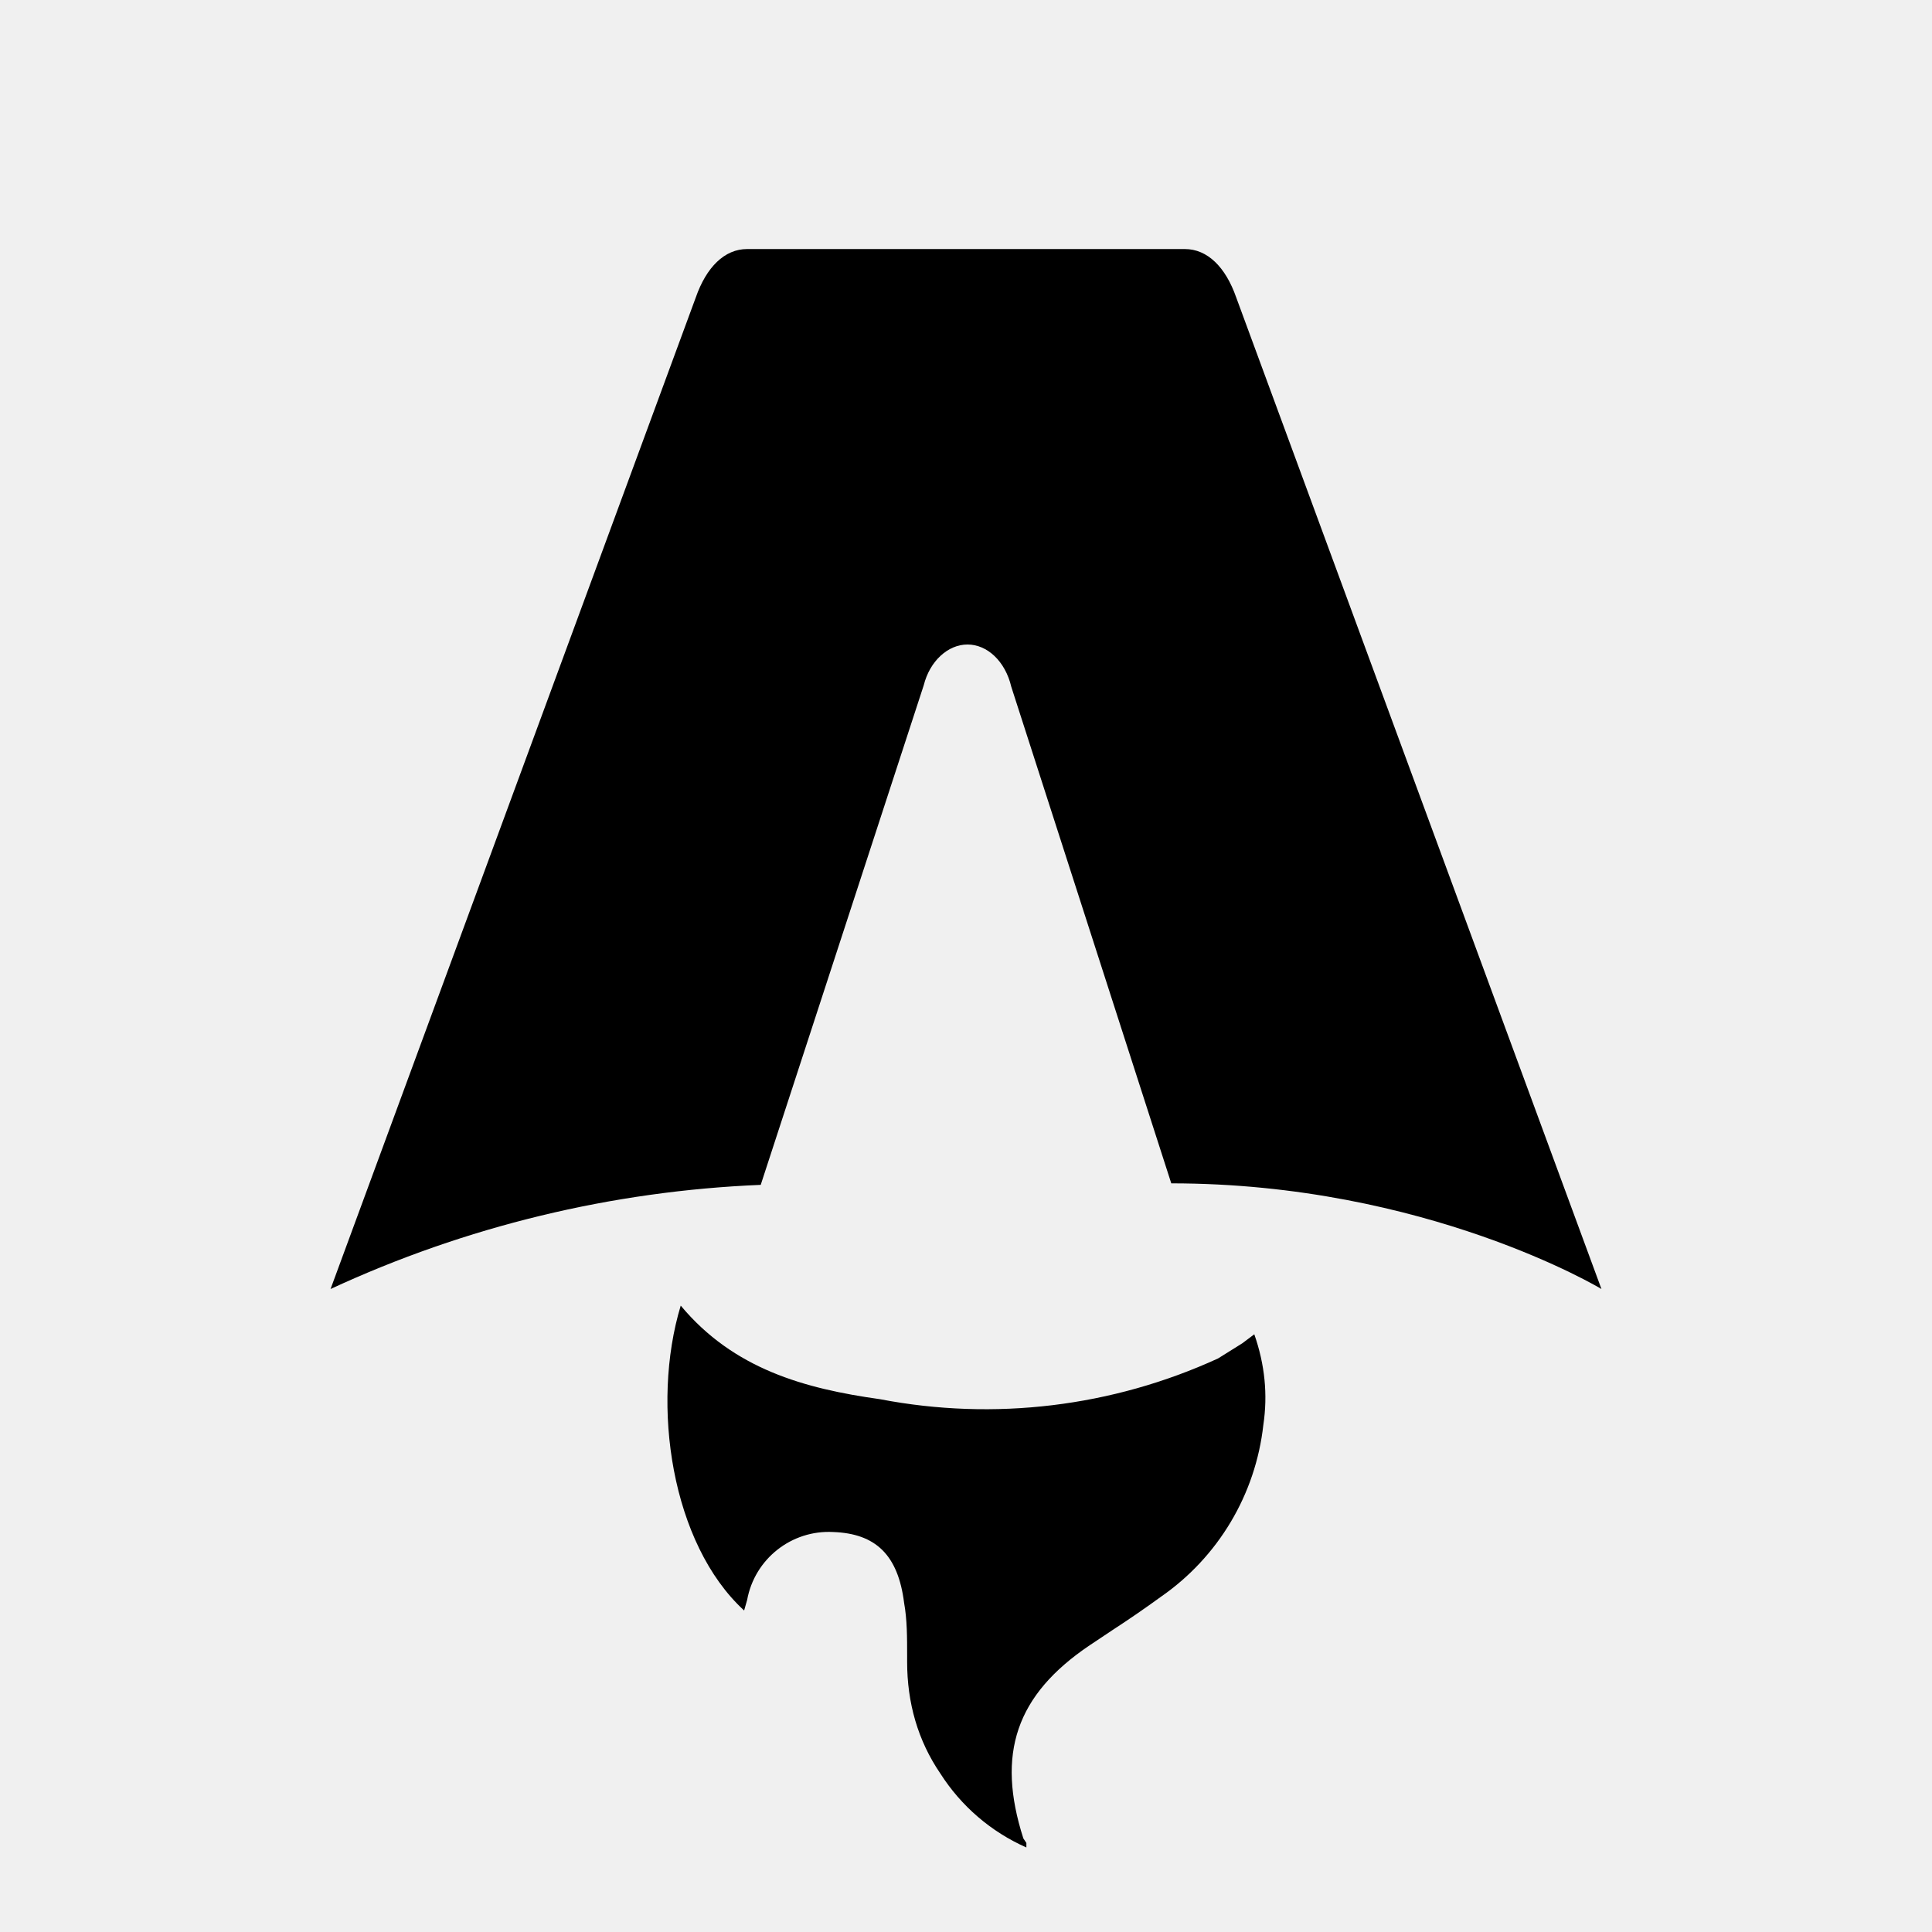
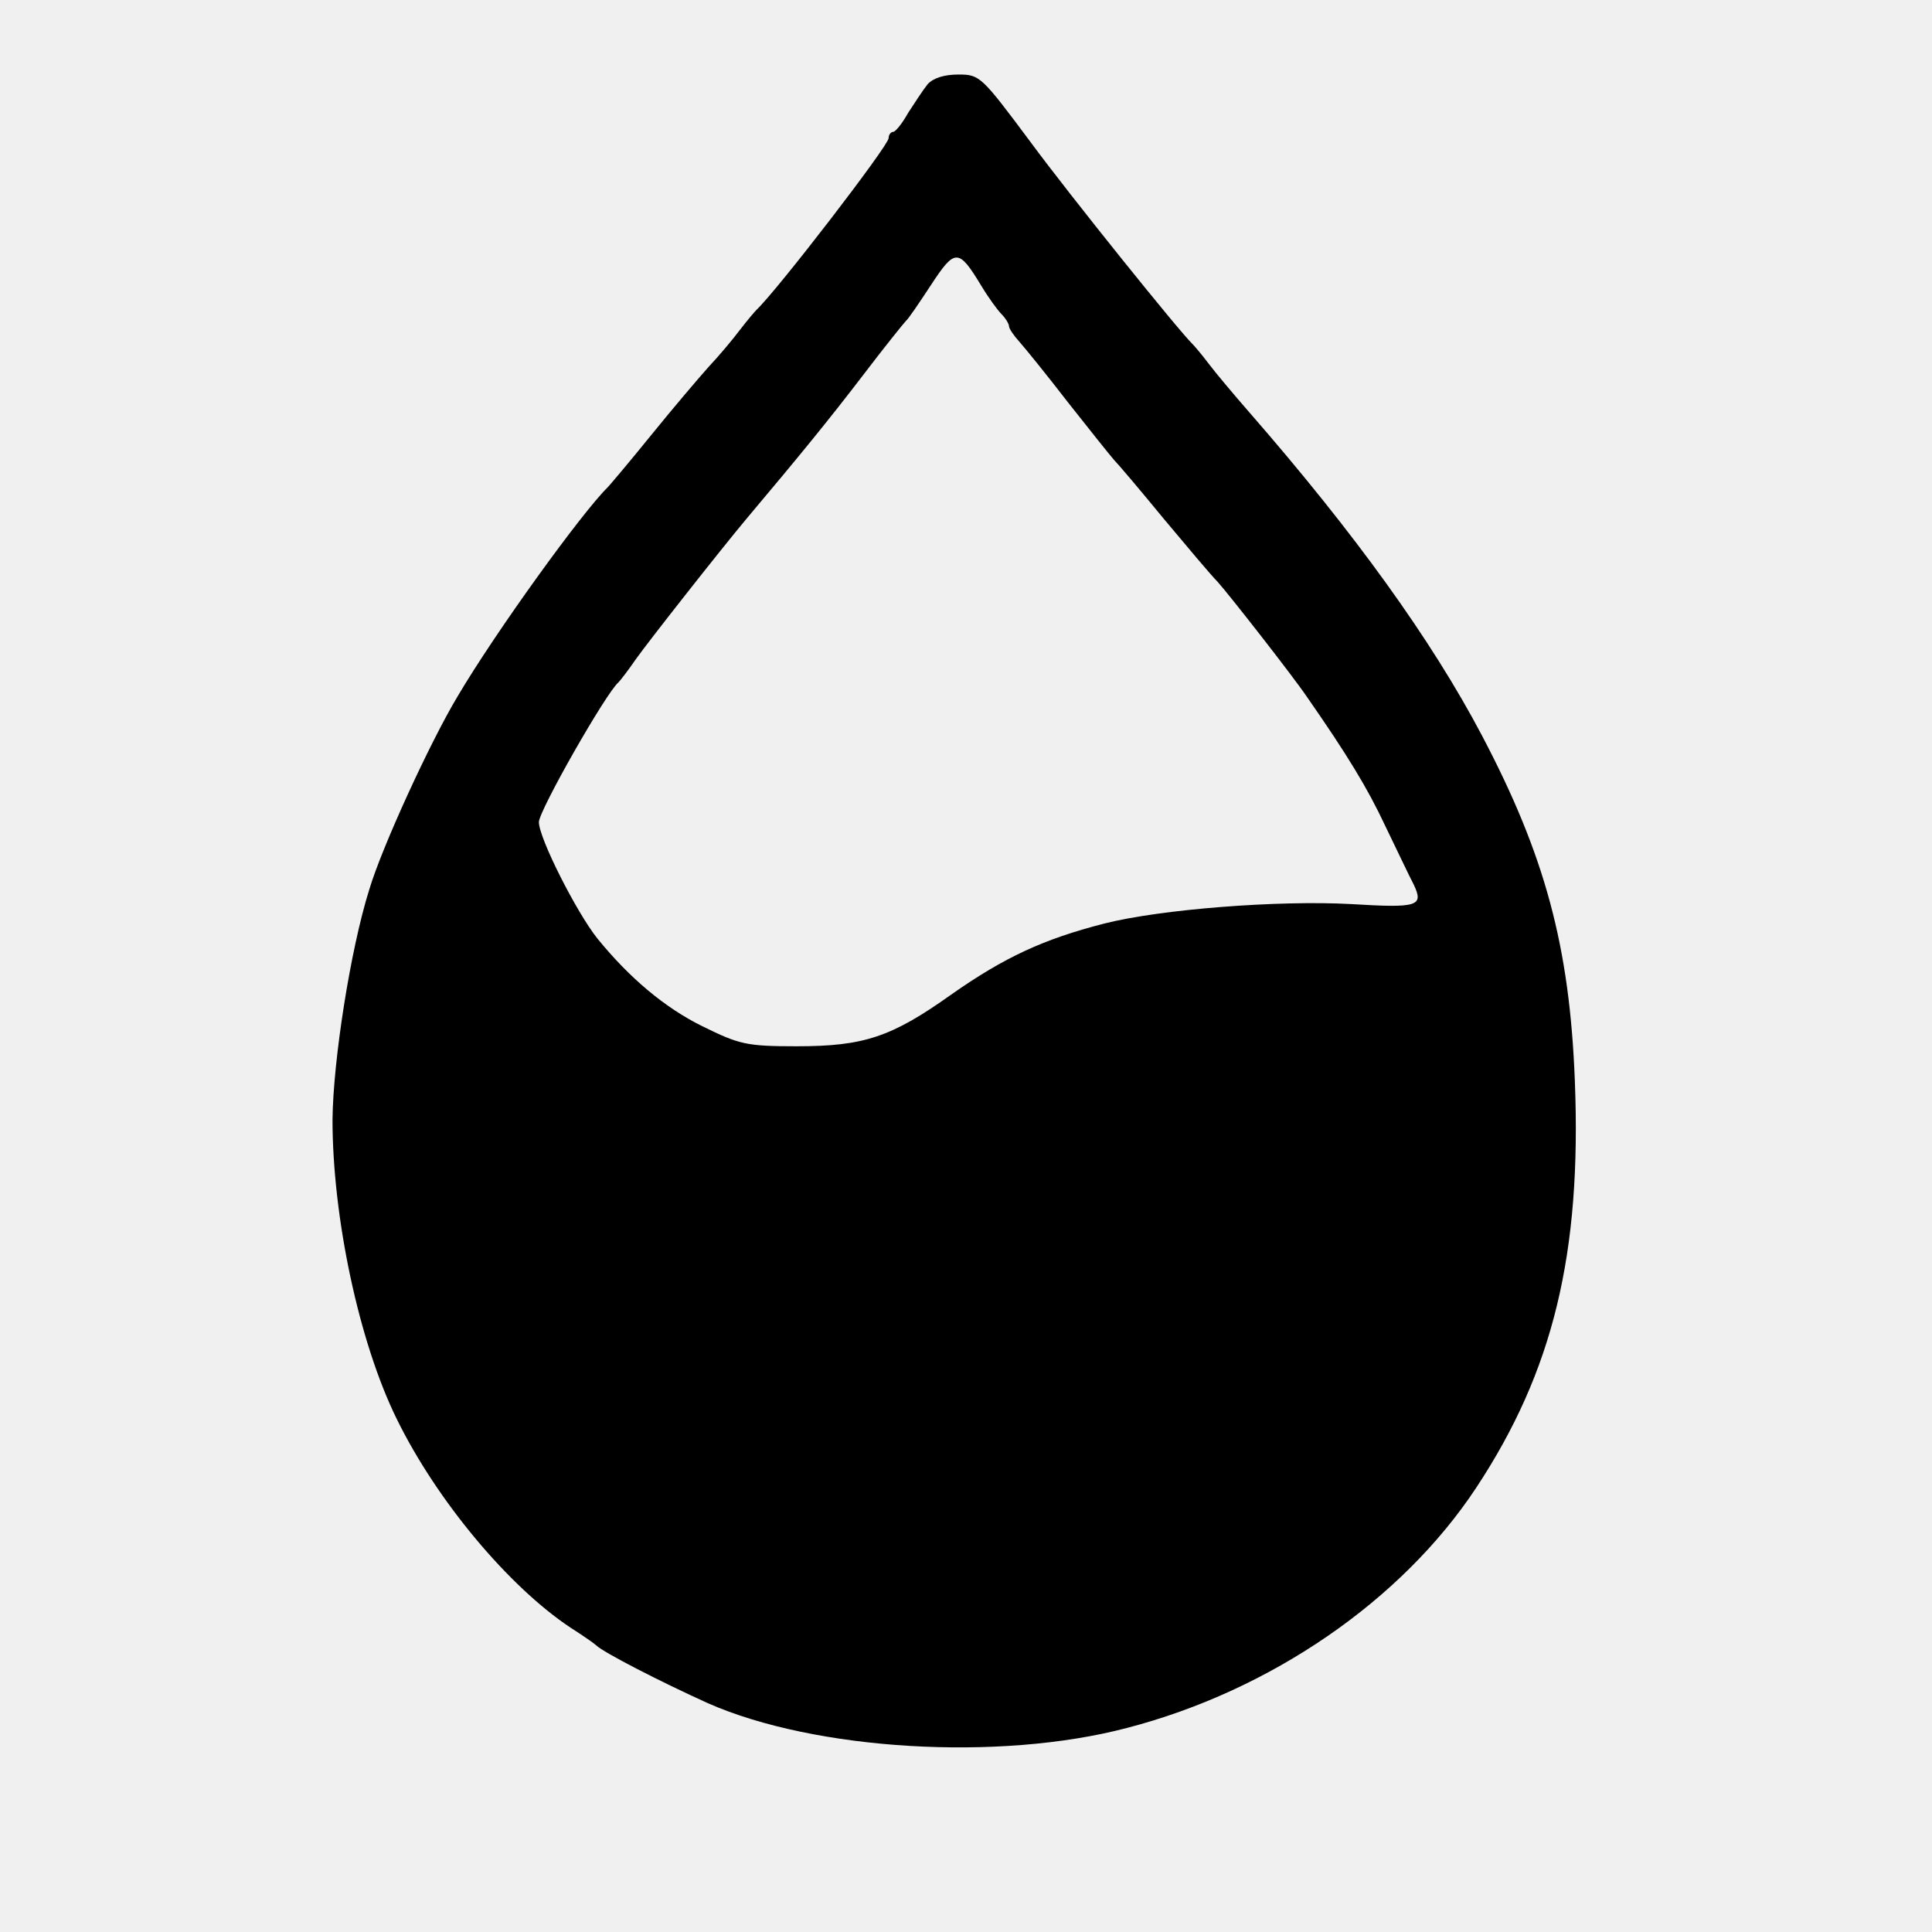
- <svg xmlns="http://www.w3.org/2000/svg" fill="none" viewBox="0 0 128 128">
-   <path d="M50.4 78.5a75.1 75.1 0 0 0-28.5 6.9l24.2-65.7c.7-2 1.9-3.2 3.4-3.2h29c1.5 0 2.7 1.2 3.4 3.2l24.2 65.7s-11.6-7-28.5-7L67 45.5c-.4-1.7-1.6-2.8-2.9-2.8-1.3 0-2.5 1.1-2.9 2.7L50.4 78.5Zm-1.1 28.2Zm-4.2-20.2c-2 6.6-.6 15.8 4.2 20.2a17.5 17.5 0 0 1 .2-.7 5.5 5.5 0 0 1 5.7-4.5c2.8.1 4.3 1.5 4.7 4.7.2 1.1.2 2.3.2 3.5v.4c0 2.7.7 5.2 2.2 7.4a13 13 0 0 0 5.7 4.9v-.3l-.2-.3c-1.8-5.6-.5-9.5 4.4-12.8l1.5-1a73 73 0 0 0 3.2-2.2 16 16 0 0 0 6.8-11.4c.3-2 .1-4-.6-6l-.8.6-1.6 1a37 37 0 0 1-22.4 2.7c-5-.7-9.7-2-13.2-6.2Z" />
-   <style>
-         path { fill: #000; }
-         @media (prefers-color-scheme: dark) {
-             path { fill: #FFF; }
-         }
-     </style>
+ <svg xmlns="http://www.w3.org/2000/svg" version="1.0" width="337pt" height="337pt" viewBox="0 0 337 337" preserveAspectRatio="xMidYMid meet">
+   <g transform="translate(0,337) scale(0.1,-0.1)" fill="#000000" stroke="none">
+     <path d="M1618 3223 c-8 -10 -23 -33 -34 -50 -10 -18 -22 -33 -26 -33 -4 0 -8 -5 -8 -11 0 -13 -194 -265 -230 -299 -3 -3 -16 -18 -29 -35 -12 -16 -37 -46 -55 -65 -17 -19 -63 -73 -101 -120 -38 -47 -72 -87 -75 -90 -45 -44 -196 -253 -262 -365 -48 -80 -132 -263 -154 -337 -33 -105 -63 -299 -64 -401 0 -170 46 -388 112 -522 70 -143 196 -293 303 -364 22 -14 42 -28 45 -31 12 -12 111 -63 195 -101 186 -82 507 -102 731 -43 250 65 479 222 609 419 134 203 184 408 172 710 -9 234 -52 393 -162 602 -88 167 -222 353 -406 564 -27 31 -59 69 -71 85 -12 16 -25 31 -28 34 -23 22 -213 258 -283 353 -85 114 -88 117 -125 117 -25 0 -44 -6 -54 -17z m94 -352 c12 -20 28 -42 35 -49 7 -7 13 -17 13 -21 0 -4 8 -16 18 -27 9 -10 48 -58 85 -106 37 -47 73 -92 80 -100 7 -7 46 -53 87 -103 41 -49 83 -99 94 -110 19 -21 131 -164 156 -201 71 -102 106 -160 136 -224 20 -41 42 -88 50 -103 18 -38 7 -41 -109 -34 -127 7 -333 -9 -431 -34 -105 -27 -173 -58 -267 -124 -104 -74 -152 -90 -269 -90 -88 0 -100 3 -165 35 -65 32 -127 84 -183 153 -36 45 -102 175 -102 203 0 20 118 227 139 244 3 3 17 21 30 40 22 31 147 190 193 245 96 114 144 173 203 250 38 50 72 92 75 95 4 3 23 31 44 63 42 64 48 64 88 -2z" />
+   </g>
</svg>
